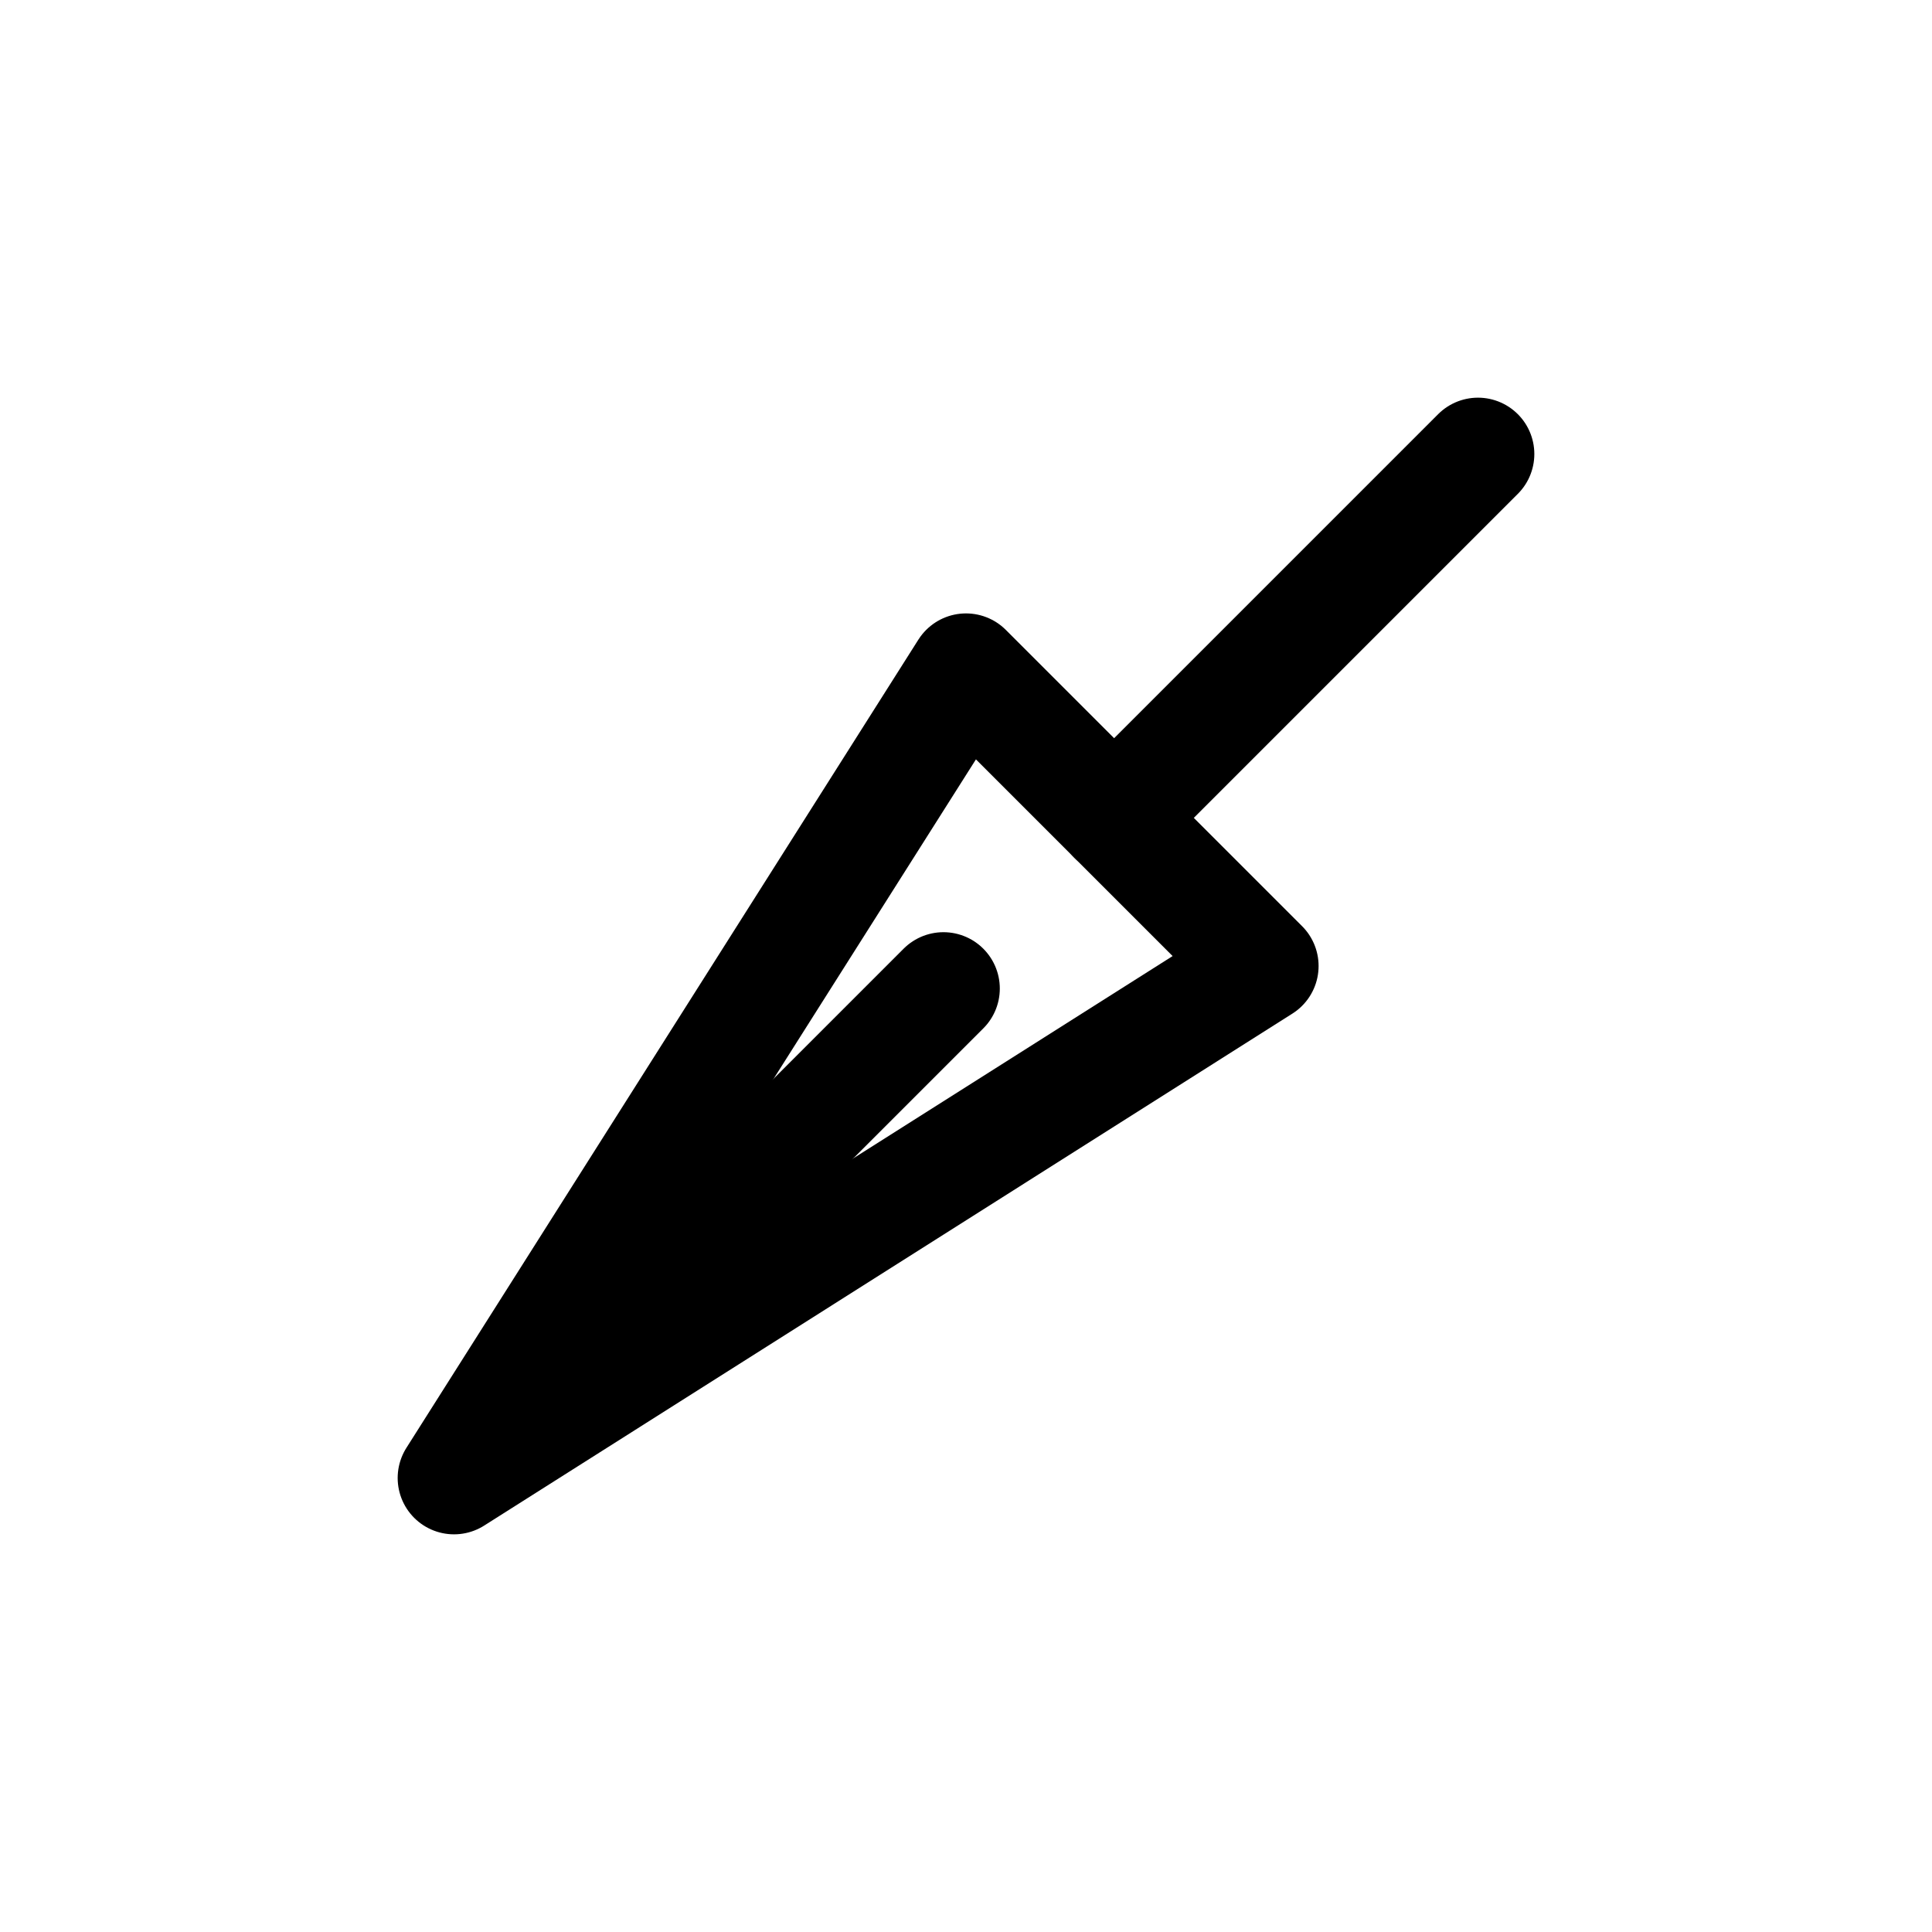
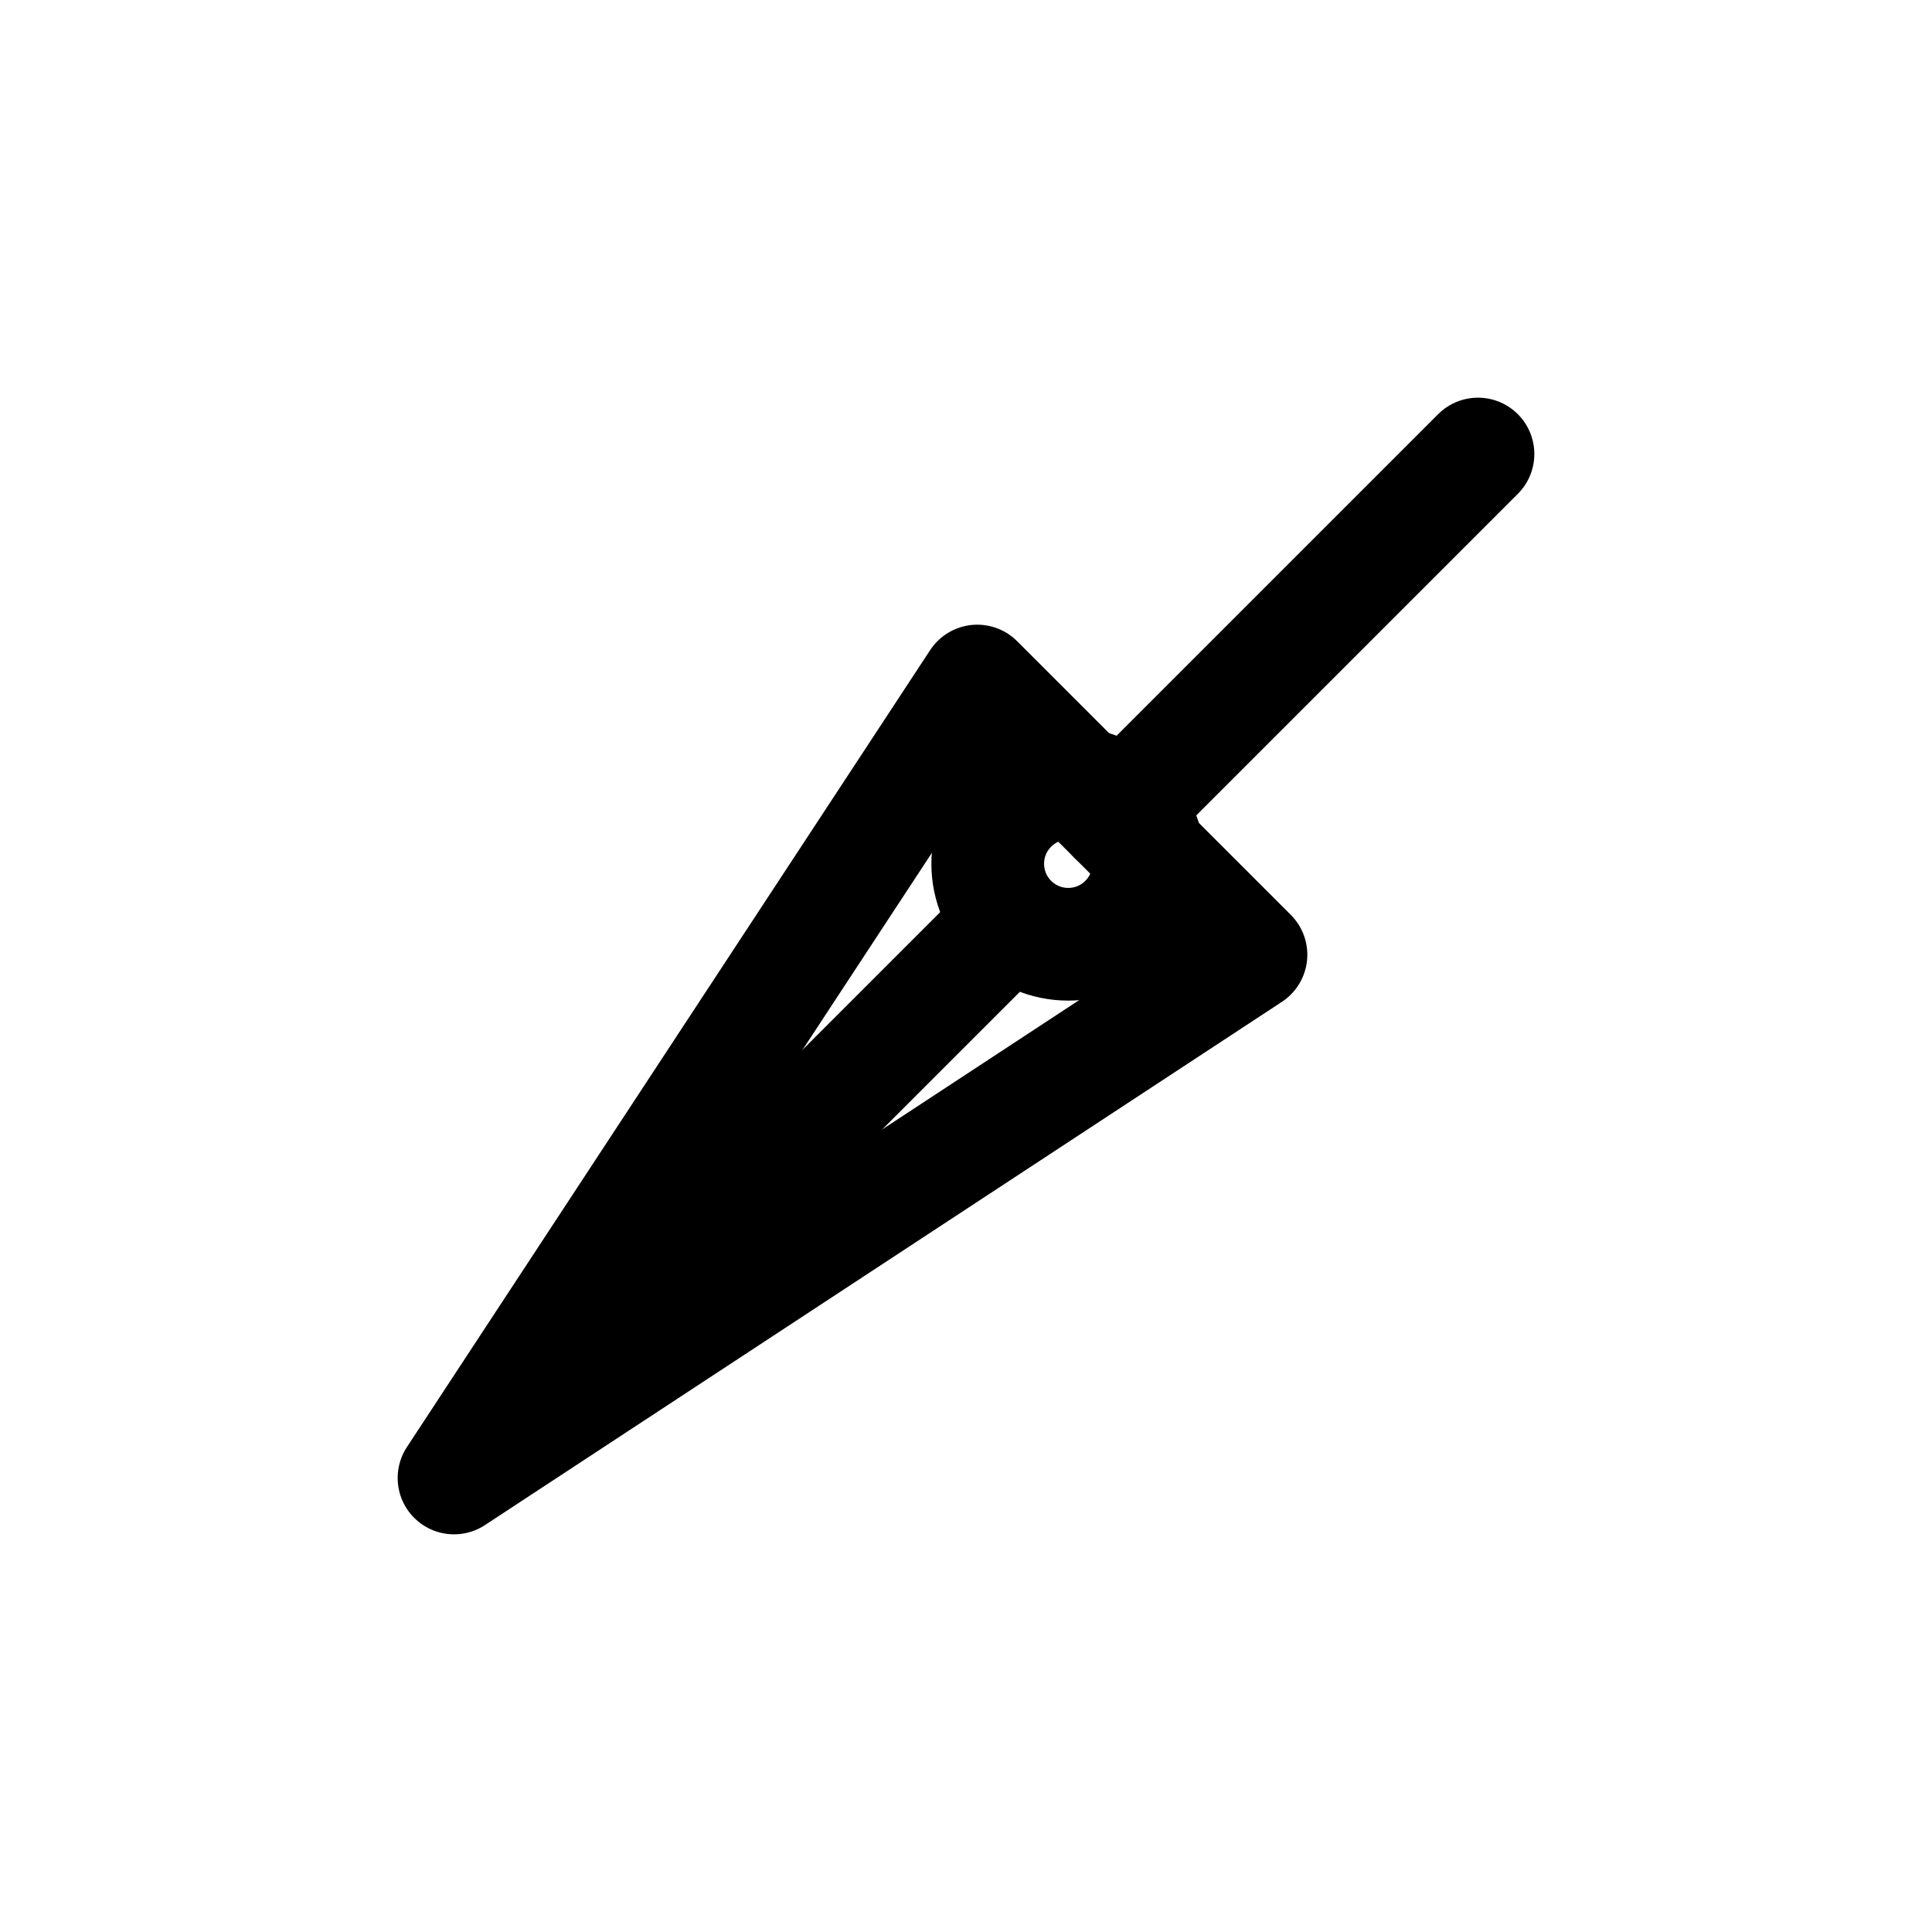
<svg xmlns="http://www.w3.org/2000/svg" viewBox="0 0 24 24" width="24" height="24" fill="none" stroke="currentColor" stroke-width="1.4" stroke-linecap="round" stroke-linejoin="round">
  <path d="M18.36,5.64L13.84,10.16" />
-   <path d="M15.68,12L5.64,18.36L12,8.32Z" />
-   <path d="M11.72,12.28L8.04,15.96" />
-   <path d="M8.41,16.75L5.64,18.36L7.25,15.59Z" fill="currentColor" stroke="none" />
+   <path d="M15.54,11.86L5.64,18.36L12.14,8.46Z" />
+   <path d="M12.42,11.58L7.62,16.38" />
+   <path d="M12.27,10.73A1,1 0 1,0 14.27,10.73A1,1 0 1,0 12.27,10.73Z" />
+   <path d="M7.91,16.96L5.64,18.36L7.04,16.09Z" fill="currentColor" stroke="none" />
</svg>
